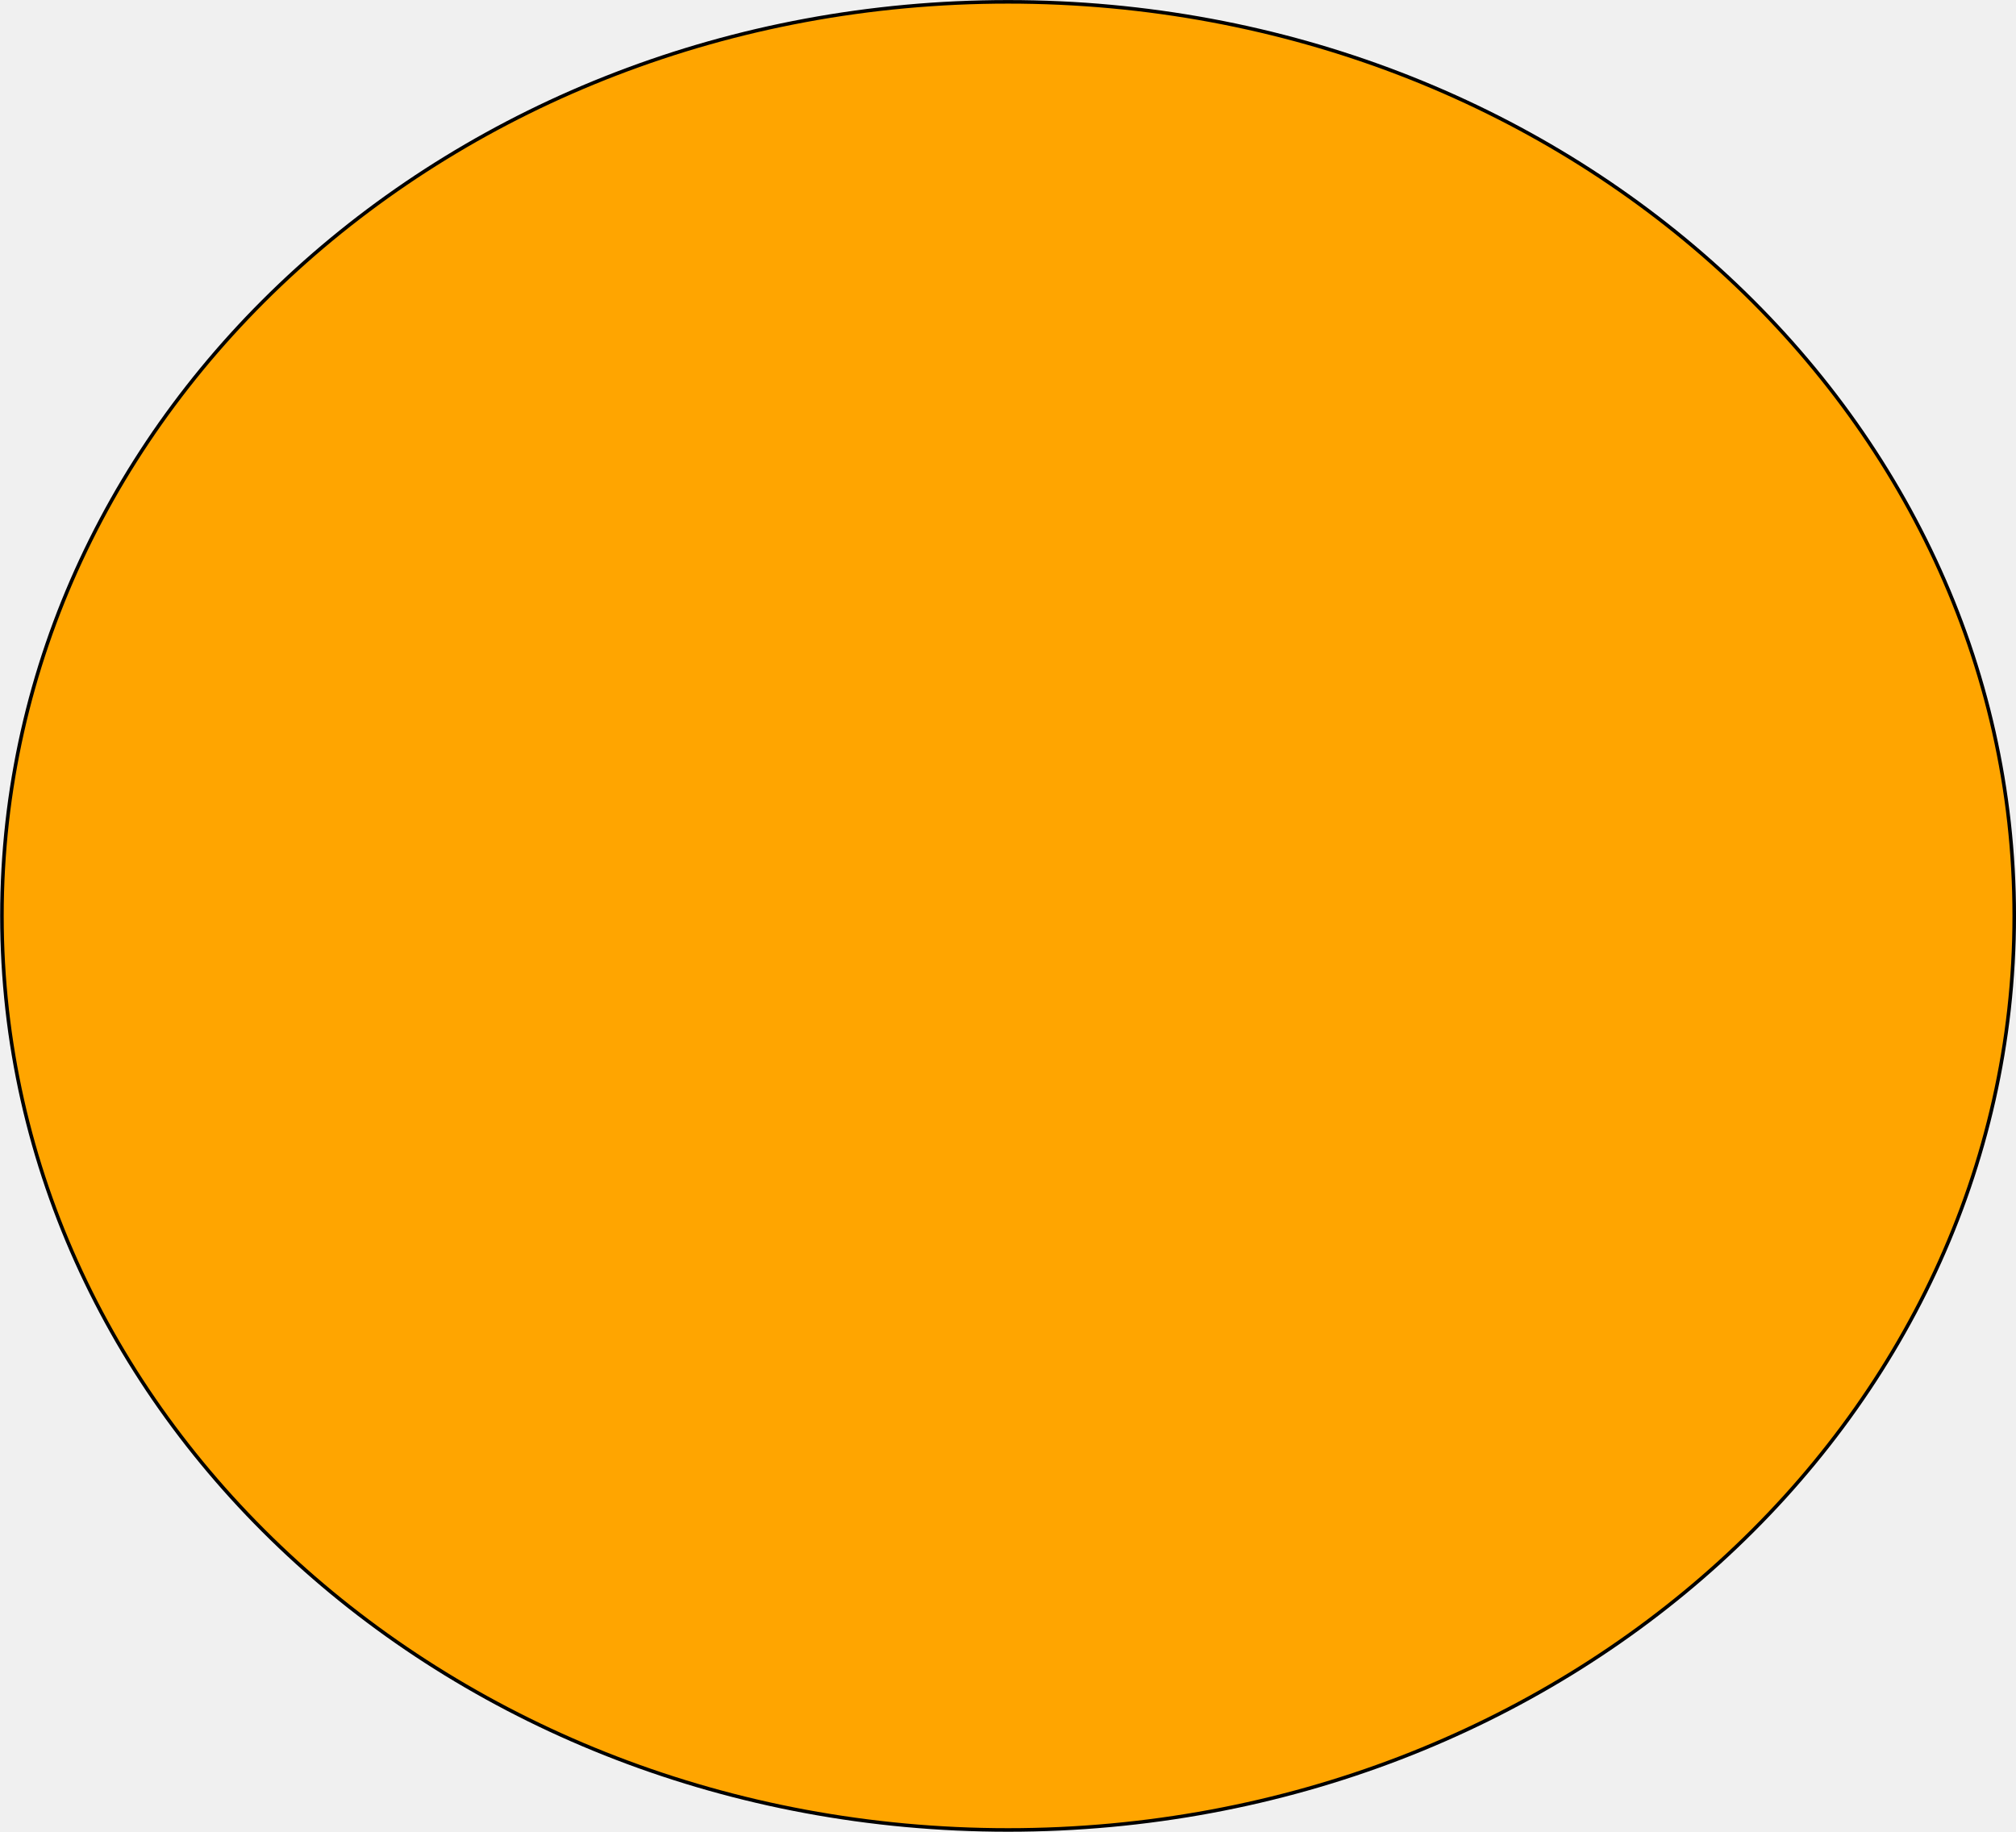
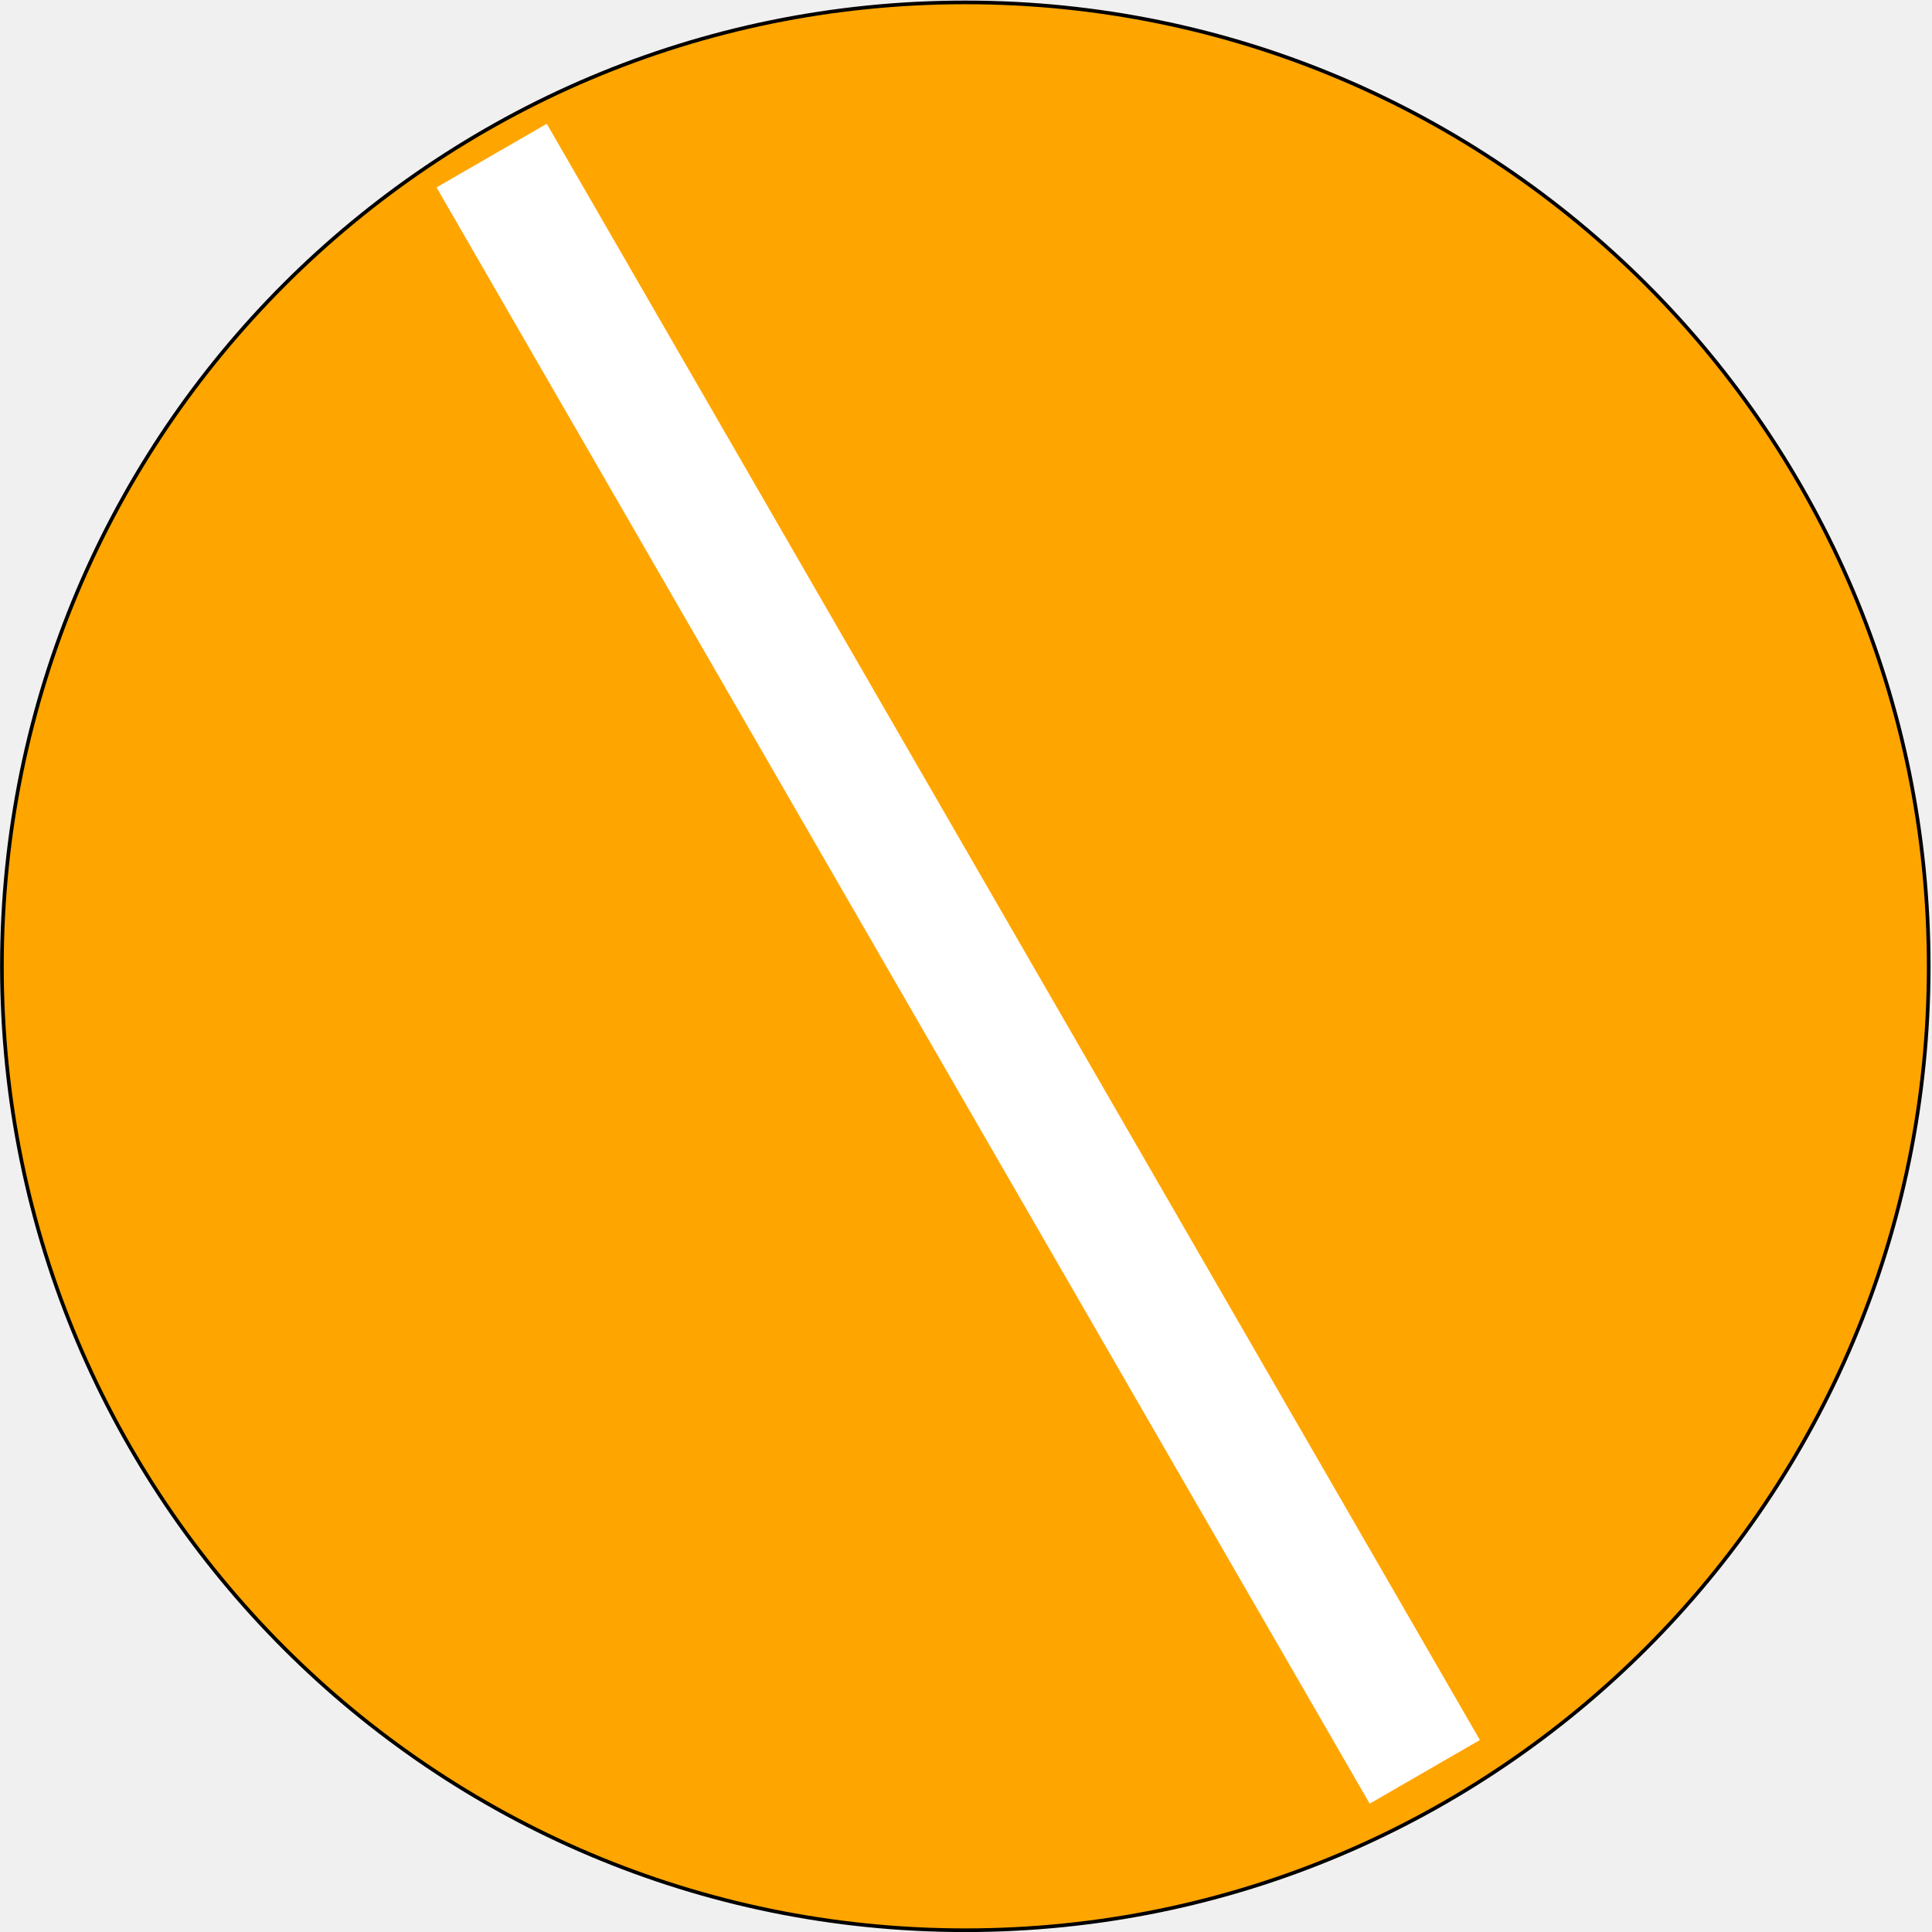
- <svg xmlns="http://www.w3.org/2000/svg" width="14.985" height="13.616" viewBox="0 0 3.965 3.603" version="1.1" id="svg1">
+ <svg xmlns="http://www.w3.org/2000/svg" width="14" height="14" viewBox="0 0 3.704 3.704" version="1.1" id="svg1">
  <defs id="defs1" />
  <g id="layer1" transform="translate(-78.33033,-122.7074)">
-     <ellipse style="fill:#ffa500;stroke:#000000;stroke-width:0.007;stroke-opacity:1" id="path5" cx="80.313" cy="124.509" rx="1.979" ry="1.798" />
+     <ellipse style="fill:#ffa500;stroke:#000000;stroke-width:0.007;stroke-opacity:1" id="path5" cx="80.181" cy="124.56" rx="1.847" ry="1.848" />
+     <rect style="fill:#faebd7;stroke:#ffffff;stroke-width:0.233;stroke-dasharray:none;stroke-opacity:1" id="rect1" width="3.345" height="0.011" x="146.279" y="-7.155" ry="1.9404012e-19" transform="rotate(60)" />
  </g>
</svg>
